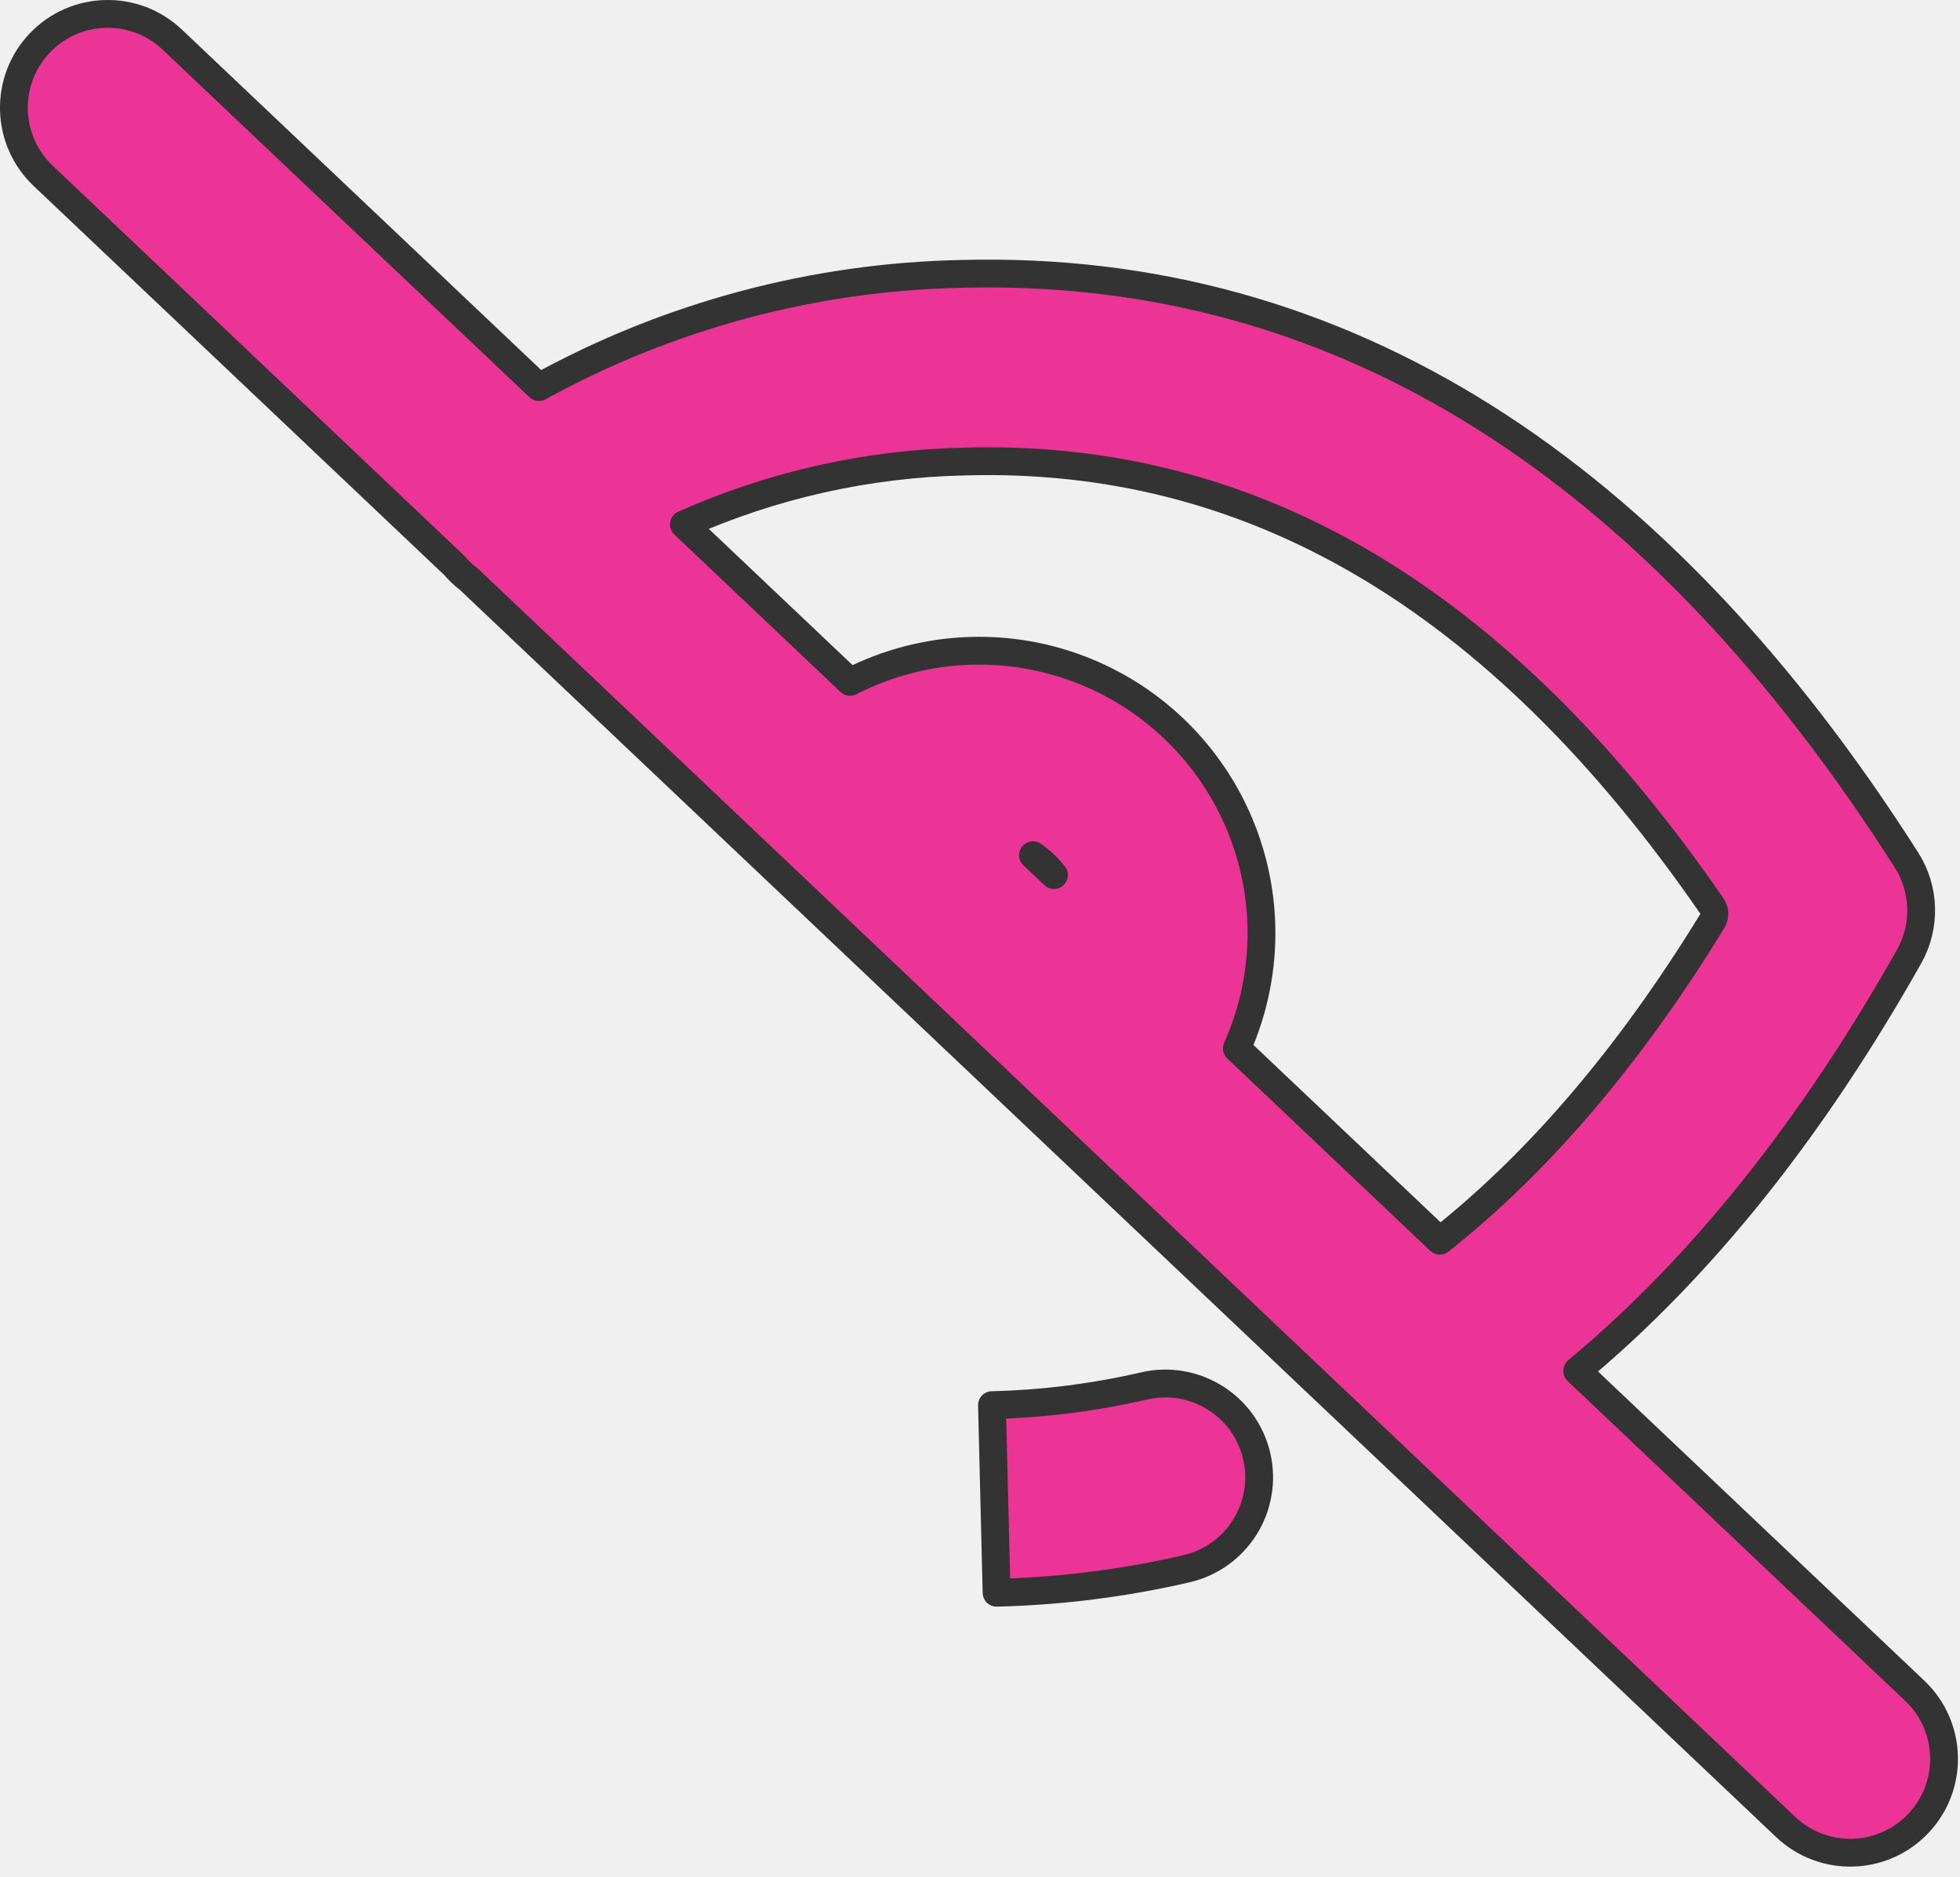
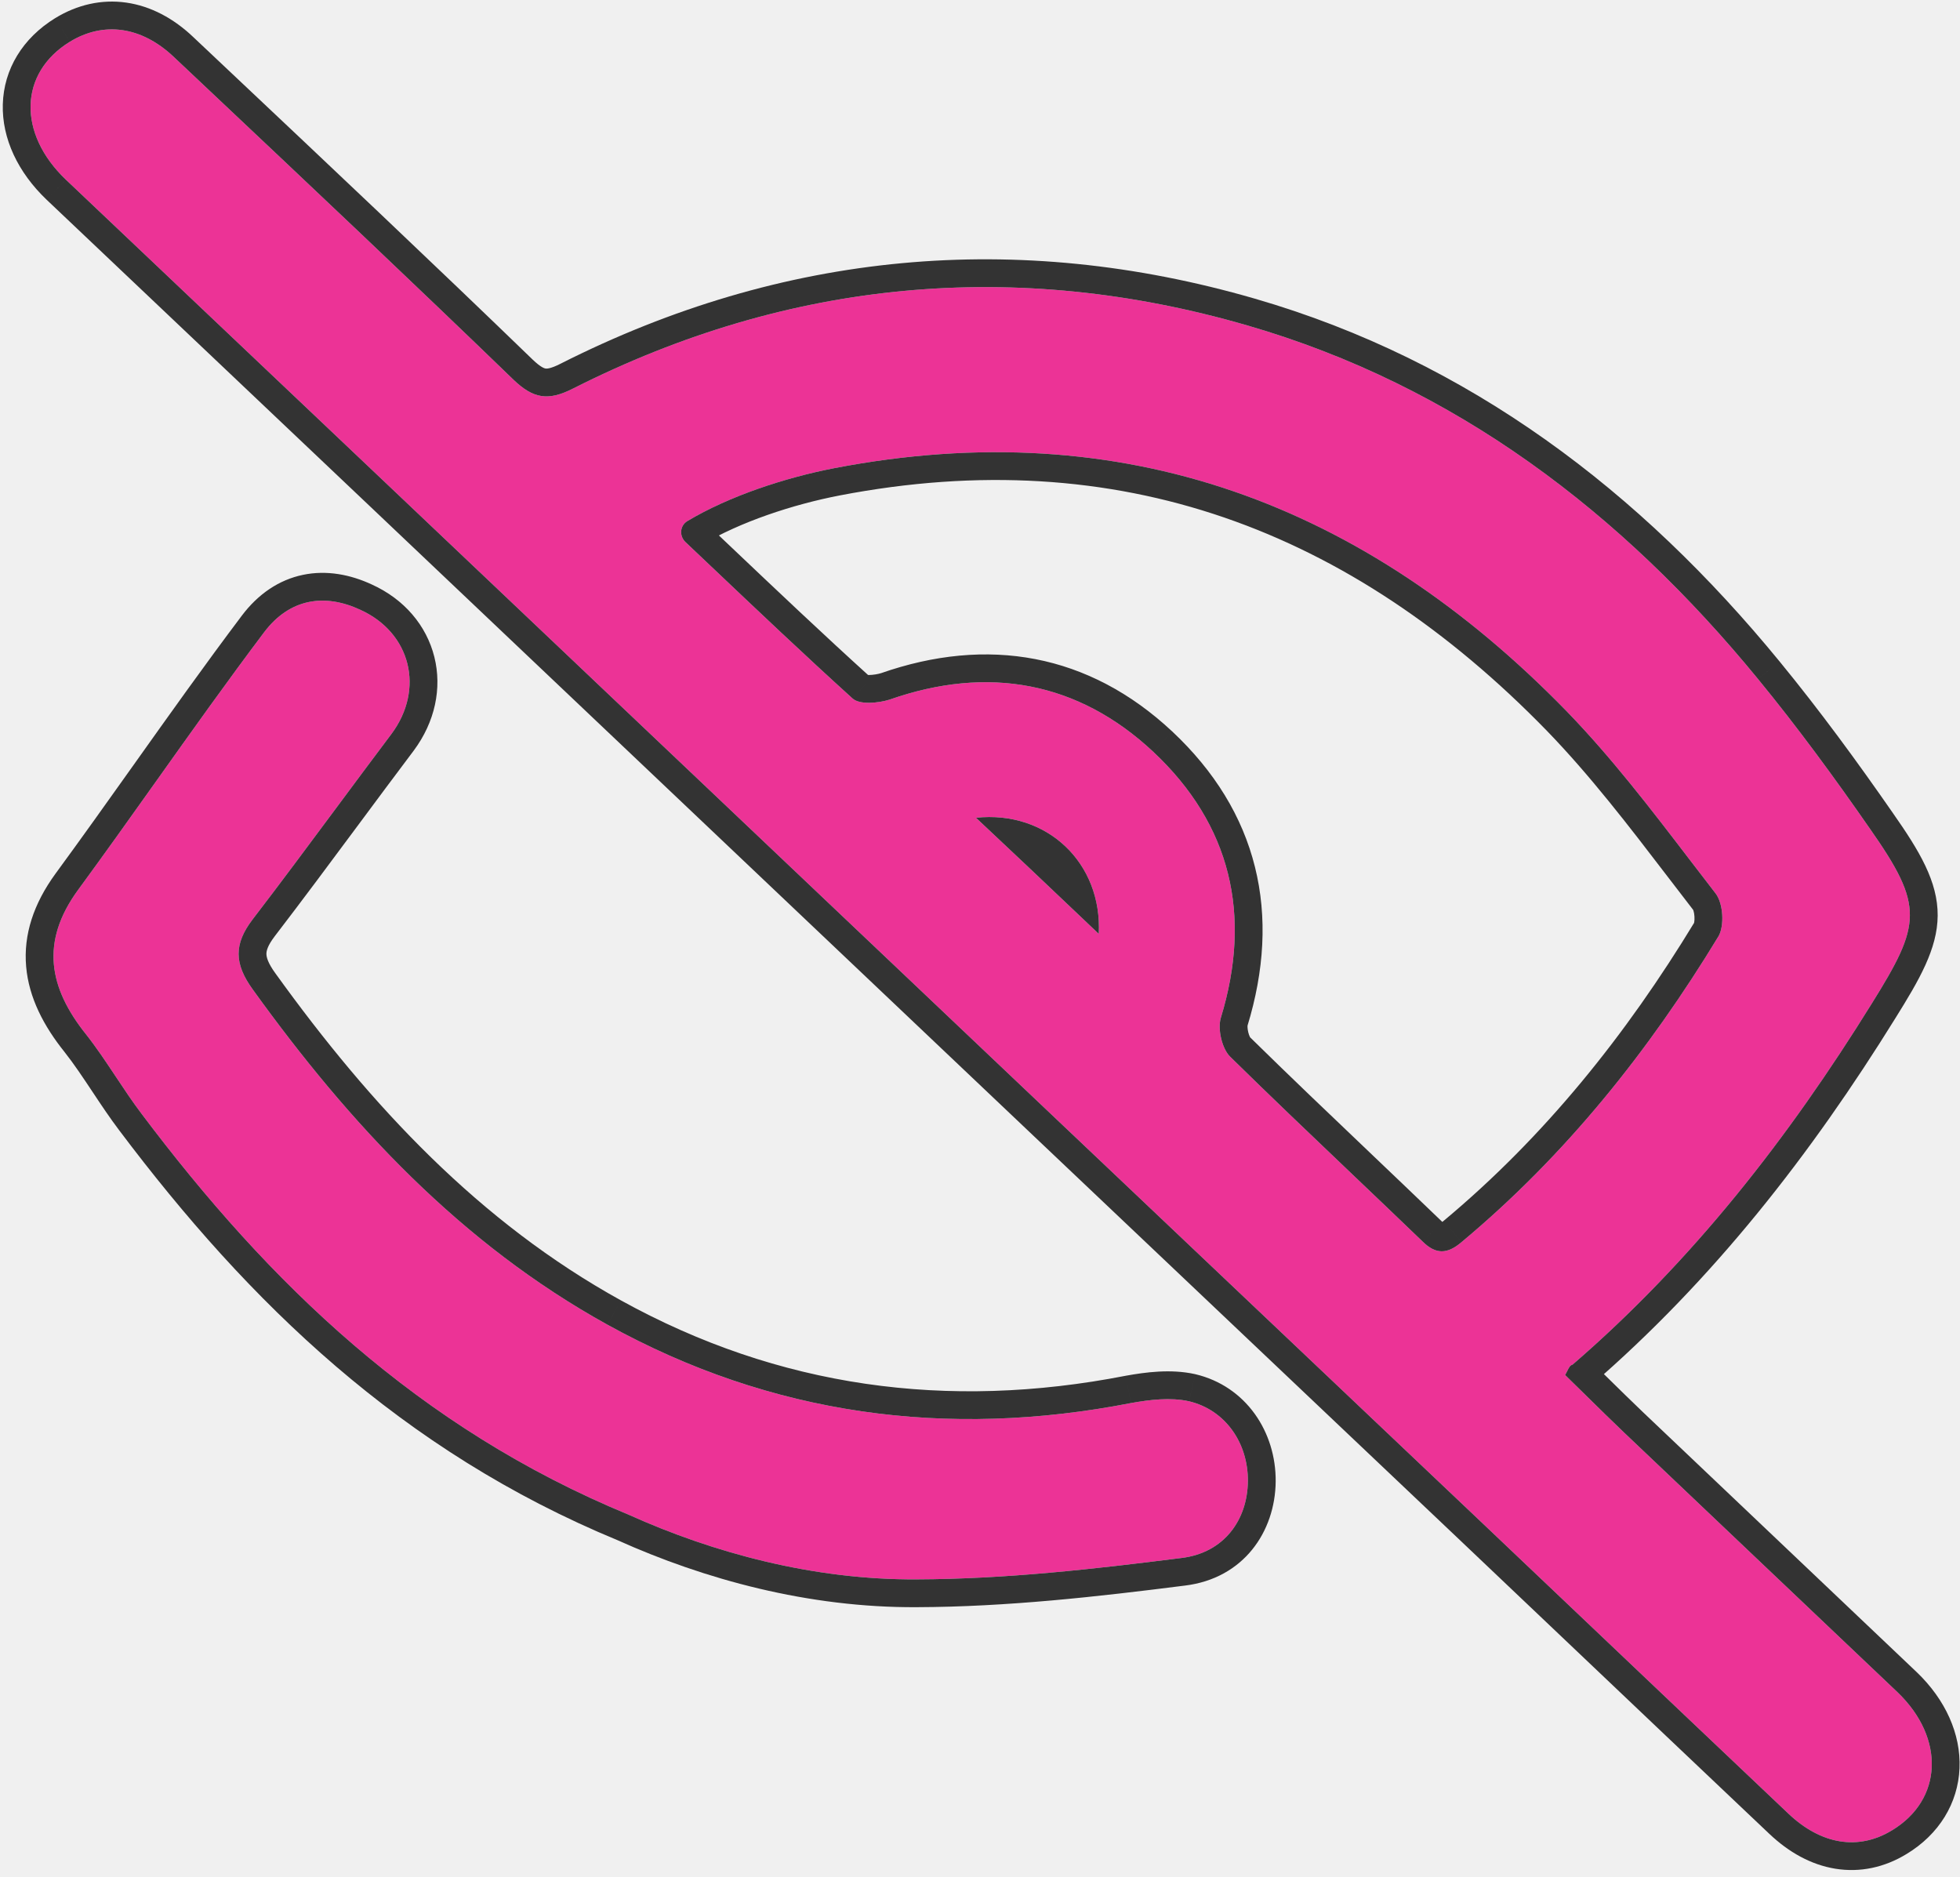
<svg xmlns="http://www.w3.org/2000/svg" width="141" height="135" viewBox="0 0 141 135" fill="none">
-   <path d="M49.198 37.724C55.556 34.887 62.444 33.337 69.463 33.198L69.467 33.198L69.508 33.197L69.512 33.197C89.72 32.652 107.599 42.609 123.159 65.185C123.377 65.502 123.387 65.919 123.19 66.24C117.151 76.097 110.59 83.705 103.578 89.251L88.98 75.418C90.21 72.665 90.825 69.647 90.742 66.575C90.596 61.188 88.316 56.08 84.404 52.375C80.492 48.669 75.268 46.67 69.881 46.816C66.812 46.899 63.833 47.675 61.152 49.051L49.198 37.724ZM71.362 101.077L71.361 101.077L71.668 113.573L71.692 114.573C71.692 114.573 71.693 114.573 71.693 114.573C76.293 114.463 80.87 113.885 85.353 112.848C88.985 112.008 91.248 108.383 90.408 104.751C89.568 101.119 85.942 98.855 82.311 99.695C78.717 100.526 75.049 100.989 71.362 101.077ZM128.46 131.424C131.166 133.988 135.438 133.873 138.002 131.167C140.566 128.461 140.451 124.188 137.745 121.624L113.461 98.615C122.475 91.113 130.405 81.102 137.337 68.808C138.562 66.637 138.49 63.967 137.15 61.865C119.306 33.863 96.649 18.97 69.172 19.701C58.502 19.916 48.073 22.723 38.772 27.845L12.393 2.85C9.687 0.286 5.414 0.401 2.85 3.107C0.286 5.813 0.401 10.086 3.107 12.65L32.687 40.678C33.007 41.054 33.363 41.389 33.745 41.68L128.46 131.424ZM75.12 62.176C75.375 62.417 75.609 62.676 75.821 62.95L74.312 61.52C74.596 61.716 74.866 61.935 75.12 62.176Z" fill="#EC3396" stroke="#333333" stroke-width="2" stroke-linecap="round" stroke-linejoin="round" />
+   <mask id="path-1-outside-1_2577_1006" maskUnits="userSpaceOnUse" x="-0.801" y="0.113" width="142" height="135" fill="black">
+     <rect fill="white" x="-0.801" y="0.113" width="142" height="135" />
+     <path fill-rule="evenodd" clip-rule="evenodd" d="M114.17 100.457C113.641 99.937 113.116 99.42 112.594 98.913C112.652 98.81 112.7 98.714 112.743 98.627C112.864 98.381 112.95 98.207 113.129 98.163C121.77 90.699 128.667 81.845 134.662 72.175C138.219 66.465 138.43 65.198 134.542 59.645C131.981 55.956 129.334 52.339 126.472 48.848C116.671 36.883 104.698 27.743 89.714 23.405C73.088 18.589 56.772 20.089 41.237 27.944C39.436 28.863 38.373 28.684 36.943 27.319C29.661 20.276 22.294 13.329 14.953 6.406C14.145 5.644 13.337 4.882 12.529 4.12C10.171 1.873 7.44 1.531 5.026 3.004C1.361 5.251 1.255 9.601 4.734 12.919C20.416 27.781 36.093 42.654 51.77 57.527C67.446 72.4 83.123 87.273 98.804 102.135C103.781 106.847 108.753 111.571 113.725 116.294C118.697 121.018 123.669 125.742 128.646 130.454C131.005 132.701 133.696 133.135 136.111 131.662C139.756 129.462 139.947 125.039 136.515 121.74C133.227 118.612 129.946 115.499 126.665 112.387C123.385 109.275 120.104 106.163 116.818 103.035C115.927 102.184 115.044 101.316 114.17 100.457ZM49.311 38.993C48.851 38.556 48.907 37.808 49.451 37.482C52.466 35.678 56.487 34.359 60.025 33.676C80.819 29.676 98.207 36.281 112.691 51.151C115.918 54.478 118.761 58.193 121.578 61.875C122.191 62.675 122.802 63.473 123.415 64.265C123.976 64.991 124.055 66.598 123.632 67.341C118.602 75.63 112.605 83.128 105.14 89.353C104.12 90.224 103.293 90.254 102.338 89.306C100.618 87.65 98.892 86.006 97.169 84.364C94.259 81.59 91.354 78.823 88.49 76.008C87.917 75.44 87.583 74.05 87.822 73.229C90.087 65.832 88.556 59.324 82.964 54.08C77.562 49.025 71.062 47.846 63.987 50.33C63.175 50.583 61.817 50.713 61.316 50.23C57.848 47.09 54.474 43.889 51.11 40.698C50.51 40.129 49.911 39.56 49.311 38.993ZM70.21 58.825C75.325 58.279 79.304 62.08 79.044 67.179C78.595 66.752 78.155 66.335 77.722 65.923C75.166 63.496 72.835 61.282 70.21 58.825ZM10.187 80.123C19.352 92.306 30.084 102.712 45.234 108.964C51.294 111.694 58.493 113.658 65.946 113.612C72.304 113.592 78.684 112.875 84.992 112.074C88.081 111.7 89.743 109.311 89.771 106.556C89.799 103.8 88.148 101.419 85.534 100.8C84.195 100.504 82.706 100.688 81.356 100.93C68.107 103.513 55.484 101.802 43.699 95.292C33.19 89.485 25.168 80.879 18.199 71.199C16.826 69.315 16.826 67.905 18.17 66.141C20.206 63.486 22.192 60.812 24.178 58.136C25.502 56.353 26.826 54.57 28.164 52.792C30.558 49.574 29.563 45.517 25.921 43.866C23.384 42.683 20.853 43.022 18.994 45.49C16.345 49.007 13.79 52.6 11.239 56.189C9.373 58.813 7.509 61.435 5.611 64.023C2.891 67.754 3.502 71.052 6.2 74.419C6.951 75.372 7.637 76.405 8.325 77.44C8.93 78.351 9.535 79.263 10.187 80.123Z" />
+   </mask>
+   <path fill-rule="evenodd" clip-rule="evenodd" d="M114.17 100.457C113.641 99.937 113.116 99.42 112.594 98.913C112.652 98.81 112.7 98.714 112.743 98.627C112.864 98.381 112.95 98.207 113.129 98.163C121.77 90.699 128.667 81.845 134.662 72.175C138.219 66.465 138.43 65.198 134.542 59.645C131.981 55.956 129.334 52.339 126.472 48.848C116.671 36.883 104.698 27.743 89.714 23.405C73.088 18.589 56.772 20.089 41.237 27.944C39.436 28.863 38.373 28.684 36.943 27.319C29.661 20.276 22.294 13.329 14.953 6.406C14.145 5.644 13.337 4.882 12.529 4.12C10.171 1.873 7.44 1.531 5.026 3.004C1.361 5.251 1.255 9.601 4.734 12.919C20.416 27.781 36.093 42.654 51.77 57.527C67.446 72.4 83.123 87.273 98.804 102.135C103.781 106.847 108.753 111.571 113.725 116.294C118.697 121.018 123.669 125.742 128.646 130.454C131.005 132.701 133.696 133.135 136.111 131.662C139.756 129.462 139.947 125.039 136.515 121.74C133.227 118.612 129.946 115.499 126.665 112.387C123.385 109.275 120.104 106.163 116.818 103.035C115.927 102.184 115.044 101.316 114.17 100.457ZM49.311 38.993C48.851 38.556 48.907 37.808 49.451 37.482C52.466 35.678 56.487 34.359 60.025 33.676C80.819 29.676 98.207 36.281 112.691 51.151C115.918 54.478 118.761 58.193 121.578 61.875C122.191 62.675 122.802 63.473 123.415 64.265C123.976 64.991 124.055 66.598 123.632 67.341C118.602 75.63 112.605 83.128 105.14 89.353C104.12 90.224 103.293 90.254 102.338 89.306C100.618 87.65 98.892 86.006 97.169 84.364C94.259 81.59 91.354 78.823 88.49 76.008C87.917 75.44 87.583 74.05 87.822 73.229C90.087 65.832 88.556 59.324 82.964 54.08C77.562 49.025 71.062 47.846 63.987 50.33C63.175 50.583 61.817 50.713 61.316 50.23C57.848 47.09 54.474 43.889 51.11 40.698C50.51 40.129 49.911 39.56 49.311 38.993ZM70.21 58.825C75.325 58.279 79.304 62.08 79.044 67.179C78.595 66.752 78.155 66.335 77.722 65.923C75.166 63.496 72.835 61.282 70.21 58.825ZM10.187 80.123C19.352 92.306 30.084 102.712 45.234 108.964C51.294 111.694 58.493 113.658 65.946 113.612C72.304 113.592 78.684 112.875 84.992 112.074C88.081 111.7 89.743 109.311 89.771 106.556C89.799 103.8 88.148 101.419 85.534 100.8C84.195 100.504 82.706 100.688 81.356 100.93C68.107 103.513 55.484 101.802 43.699 95.292C33.19 89.485 25.168 80.879 18.199 71.199C16.826 69.315 16.826 67.905 18.17 66.141C20.206 63.486 22.192 60.812 24.178 58.136C25.502 56.353 26.826 54.57 28.164 52.792C30.558 49.574 29.563 45.517 25.921 43.866C23.384 42.683 20.853 43.022 18.994 45.49C16.345 49.007 13.79 52.6 11.239 56.189C9.373 58.813 7.509 61.435 5.611 64.023C2.891 67.754 3.502 71.052 6.2 74.419C6.951 75.372 7.637 76.405 8.325 77.44C8.93 78.351 9.535 79.263 10.187 80.123Z" fill="#EC3396" />
+   <path d="M112.594 98.913L110.85 97.935L110.098 99.275L111.2 100.347L112.594 98.913ZM114.17 100.457L112.767 101.883L112.767 101.883L114.17 100.457ZM112.743 98.627L114.536 99.513L114.536 99.513L112.743 98.627ZM113.129 98.163L113.61 100.104L114.075 99.989L114.437 99.677L113.129 98.163ZM134.662 72.175L132.964 71.118L132.962 71.122L134.662 72.175ZM134.542 59.645L132.899 60.785L132.904 60.792L134.542 59.645ZM126.472 48.848L124.925 50.115L124.925 50.116L126.472 48.848ZM89.714 23.405L89.158 25.326L89.158 25.326L89.714 23.405ZM41.237 27.944L40.334 26.159L40.327 26.163L41.237 27.944ZM36.943 27.319L35.553 28.757L35.562 28.766L36.943 27.319ZM14.953 6.406L13.58 7.861L13.58 7.861L14.953 6.406ZM12.529 4.12L11.15 5.568L11.157 5.575L12.529 4.12ZM5.026 3.004L3.984 1.297L3.98 1.299L5.026 3.004ZM4.734 12.919L3.353 14.366L3.358 14.371L4.734 12.919ZM51.77 57.527L53.146 56.076L53.146 56.076L51.77 57.527ZM98.804 102.135L97.429 103.587L97.429 103.587L98.804 102.135ZM113.725 116.294L115.103 114.844L115.103 114.844L113.725 116.294ZM128.646 130.454L130.026 129.006L130.021 129.002L128.646 130.454ZM136.111 131.662L135.077 129.95L135.069 129.955L136.111 131.662ZM136.515 121.74L137.9 120.298L137.893 120.292L136.515 121.74ZM126.665 112.387L128.042 110.936L128.042 110.936L126.665 112.387ZM116.818 103.035L115.436 104.481L115.439 104.484L116.818 103.035ZM49.451 37.482L50.478 39.198L50.478 39.198L49.451 37.482ZM49.311 38.993L47.936 40.445L47.936 40.445L49.311 38.993ZM60.025 33.676L59.647 31.712L59.646 31.712L60.025 33.676ZM112.691 51.151L114.127 49.758L114.124 49.755L112.691 51.151ZM121.578 61.875L123.167 60.659L123.167 60.659L121.578 61.875ZM123.415 64.265L124.998 63.043L124.997 63.041L123.415 64.265ZM123.632 67.341L125.342 68.379L125.356 68.355L125.37 68.331L123.632 67.341ZM105.14 89.353L103.859 87.817L103.85 87.825L103.841 87.832L105.14 89.353ZM102.338 89.306L103.746 87.886L103.736 87.876L103.726 87.866L102.338 89.306ZM97.169 84.364L98.549 82.915L98.549 82.915L97.169 84.364ZM88.49 76.008L87.082 77.429L87.088 77.435L88.49 76.008ZM87.822 73.229L85.91 72.644L85.906 72.657L85.902 72.67L87.822 73.229ZM82.964 54.08L84.332 52.621L84.33 52.619L82.964 54.08ZM63.987 50.33L64.581 52.239L64.616 52.229L64.65 52.217L63.987 50.33ZM61.316 50.23L62.706 48.791L62.682 48.769L62.659 48.747L61.316 50.23ZM51.11 40.698L49.733 42.149L49.733 42.149L51.11 40.698ZM79.044 67.179L77.667 68.629L80.82 71.622L81.042 67.281L79.044 67.179ZM70.21 58.825L69.998 56.837L65.655 57.301L68.844 60.285L70.21 58.825ZM77.722 65.923L79.099 64.473L79.099 64.473L77.722 65.923ZM45.234 108.964L46.055 107.141L46.026 107.128L45.997 107.116L45.234 108.964ZM10.187 80.123L11.785 78.921L11.781 78.915L10.187 80.123ZM65.946 113.612L65.94 111.612L65.934 111.612L65.946 113.612ZM84.992 112.074L84.752 110.089L84.74 110.09L84.992 112.074ZM89.771 106.556L91.771 106.576L91.771 106.576L89.771 106.556ZM85.534 100.8L85.995 98.854L85.98 98.851L85.966 98.847L85.534 100.8ZM81.356 100.93L81.003 98.961L80.988 98.964L80.973 98.967L81.356 100.93ZM43.699 95.292L42.731 97.042L42.732 97.043L43.699 95.292ZM18.199 71.199L19.822 70.03L19.815 70.021L18.199 71.199ZM18.17 66.141L16.583 64.923L16.579 64.928L18.17 66.141ZM24.178 58.136L25.784 59.328L25.784 59.328L24.178 58.136ZM28.164 52.792L29.762 53.996L29.769 53.986L28.164 52.792ZM25.921 43.866L25.076 45.679L25.086 45.684L25.096 45.688L25.921 43.866ZM18.994 45.49L17.396 44.287L17.396 44.287L18.994 45.49ZM11.239 56.189L9.609 55.03L9.609 55.03L11.239 56.189ZM5.611 64.023L3.998 62.84L3.994 62.845L5.611 64.023ZM6.2 74.419L7.771 73.181L7.766 73.175L7.761 73.169L6.2 74.419ZM8.325 77.44L6.659 78.547L6.659 78.547L8.325 77.44ZM111.2 100.347C111.717 100.85 112.238 101.362 112.767 101.883L115.572 99.031C115.044 98.511 114.515 97.991 113.989 97.48L111.2 100.347ZM110.949 97.742C110.905 97.832 110.879 97.884 110.85 97.935L114.339 99.892C114.425 99.737 114.494 99.597 114.536 99.513L110.949 97.742ZM112.648 96.222C111.967 96.391 111.543 96.811 111.307 97.129C111.119 97.384 110.984 97.672 110.949 97.742L114.536 99.513C114.57 99.443 114.581 99.422 114.588 99.409C114.594 99.398 114.571 99.443 114.521 99.51C114.47 99.579 114.37 99.7 114.21 99.82C114.04 99.947 113.836 100.048 113.61 100.104L112.648 96.222ZM132.962 71.122C127.04 80.674 120.268 89.355 111.822 96.65L114.437 99.677C123.273 92.044 130.294 83.017 136.361 73.229L132.962 71.122ZM132.904 60.792C134.889 63.628 135.401 64.837 135.394 65.838C135.387 66.895 134.815 68.147 132.964 71.118L136.359 73.233C138.066 70.493 139.378 68.257 139.394 65.865C139.41 63.416 138.083 61.215 136.18 58.498L132.904 60.792ZM124.925 50.116C127.742 53.552 130.356 57.122 132.899 60.785L136.185 58.504C133.606 54.789 130.926 51.126 128.019 47.58L124.925 50.116ZM89.158 25.326C103.667 29.527 115.317 38.387 124.925 50.115L128.019 47.58C118.025 35.38 105.729 25.96 90.27 21.484L89.158 25.326ZM42.139 29.729C57.222 22.103 73.017 20.651 89.158 25.326L90.271 21.484C73.159 16.527 56.321 18.076 40.334 26.159L42.139 29.729ZM35.562 28.766C36.397 29.563 37.388 30.276 38.654 30.466C39.924 30.657 41.089 30.265 42.147 29.725L40.327 26.163C39.584 26.542 39.317 26.521 39.248 26.51C39.175 26.5 38.919 26.44 38.324 25.873L35.562 28.766ZM13.58 7.861C20.924 14.785 28.281 21.724 35.553 28.757L38.334 25.882C31.041 18.828 23.665 11.872 16.325 4.95L13.58 7.861ZM11.157 5.575C11.964 6.337 12.772 7.099 13.58 7.861L16.325 4.95C15.517 4.188 14.709 3.427 13.902 2.665L11.157 5.575ZM6.067 4.712C6.915 4.195 7.737 4.036 8.516 4.147C9.309 4.26 10.213 4.676 11.15 5.568L13.909 2.672C12.487 1.318 10.847 0.439 9.081 0.187C7.302 -0.066 5.551 0.341 3.984 1.297L6.067 4.712ZM6.114 11.472C4.688 10.111 4.17 8.711 4.2 7.616C4.23 6.571 4.759 5.514 6.071 4.709L3.98 1.299C1.628 2.741 0.272 4.982 0.202 7.504C0.133 9.975 1.301 12.409 3.353 14.366L6.114 11.472ZM53.146 56.076C37.469 41.203 21.792 26.329 6.109 11.467L3.358 14.371C19.039 29.232 34.716 44.105 50.393 58.978L53.146 56.076ZM100.18 100.683C84.499 85.822 68.823 70.949 53.146 56.076L50.393 58.978C66.07 73.851 81.747 88.725 97.429 103.587L100.18 100.683ZM115.103 114.844C110.131 110.121 105.158 105.396 100.18 100.683L97.429 103.587C102.405 108.298 107.376 113.02 112.348 117.744L115.103 114.844ZM130.021 129.002C125.046 124.291 120.075 119.568 115.103 114.844L112.348 117.744C117.32 122.468 122.293 127.193 127.271 131.906L130.021 129.002ZM135.069 129.955C134.239 130.461 133.442 130.603 132.677 130.479C131.889 130.351 130.98 129.915 130.026 129.006L127.267 131.902C128.671 133.24 130.287 134.144 132.038 134.427C133.812 134.714 135.568 134.336 137.153 133.369L135.069 129.955ZM135.129 123.182C136.516 124.515 137.015 125.917 136.968 127.03C136.924 128.103 136.369 129.17 135.077 129.95L137.145 133.374C139.498 131.954 140.861 129.709 140.965 127.196C141.068 124.723 139.946 122.264 137.9 120.298L135.129 123.182ZM125.289 113.838C128.57 116.95 131.85 120.062 135.136 123.189L137.893 120.292C134.604 117.162 131.322 114.048 128.042 110.936L125.289 113.838ZM115.439 104.484C118.727 107.613 122.009 110.726 125.289 113.838L128.042 110.936C124.761 107.824 121.482 104.713 118.196 101.586L115.439 104.484ZM112.767 101.883C113.64 102.74 114.533 103.619 115.436 104.481L118.199 101.589C117.32 100.75 116.448 99.892 115.572 99.031L112.767 101.883ZM48.424 35.766C46.657 36.824 46.589 39.168 47.936 40.445L50.687 37.541C51.113 37.945 51.157 38.792 50.478 39.198L48.424 35.766ZM59.646 31.712C55.958 32.425 51.697 33.807 48.424 35.766L50.478 39.198C53.234 37.548 57.017 36.294 60.404 35.64L59.646 31.712ZM114.124 49.755C99.228 34.463 81.179 27.57 59.647 31.712L60.403 35.64C80.458 31.782 97.185 38.098 111.258 52.546L114.124 49.755ZM123.167 60.659C120.361 56.993 117.449 53.184 114.127 49.758L111.255 52.543C114.387 55.773 117.16 59.392 119.99 63.09L123.167 60.659ZM124.997 63.041C124.387 62.254 123.779 61.46 123.167 60.659L119.99 63.09C120.602 63.889 121.216 64.692 121.834 65.49L124.997 63.041ZM125.37 68.331C125.855 67.479 125.937 66.442 125.889 65.671C125.84 64.896 125.625 63.855 124.998 63.043L121.833 65.488C121.78 65.42 121.797 65.414 121.83 65.525C121.86 65.624 121.886 65.763 121.896 65.923C121.907 66.083 121.898 66.225 121.881 66.328C121.862 66.446 121.845 66.438 121.894 66.352L125.37 68.331ZM106.421 90.89C114.091 84.493 120.224 76.812 125.342 68.379L121.922 66.304C116.981 74.447 111.12 81.763 103.859 87.817L106.421 90.89ZM100.93 90.727C101.598 91.389 102.518 92.006 103.705 92.012C104.856 92.017 105.774 91.442 106.438 90.875L103.841 87.832C103.762 87.9 103.697 87.948 103.648 87.982C103.599 88.015 103.569 88.03 103.558 88.035C103.548 88.04 103.559 88.034 103.59 88.026C103.623 88.018 103.669 88.011 103.724 88.012C103.78 88.012 103.832 88.019 103.876 88.031C103.919 88.042 103.943 88.054 103.948 88.056C103.952 88.058 103.936 88.051 103.901 88.024C103.865 87.996 103.813 87.953 103.746 87.886L100.93 90.727ZM95.789 85.811C97.513 87.454 99.235 89.095 100.951 90.747L103.726 87.866C102.001 86.205 100.271 84.557 98.549 82.915L95.789 85.811ZM87.088 77.435C89.965 80.262 92.881 83.04 95.789 85.811L98.549 82.915C95.636 80.141 92.743 77.384 89.892 74.582L87.088 77.435ZM85.902 72.67C85.65 73.534 85.736 74.468 85.907 75.181C86.075 75.881 86.424 76.776 87.082 77.428L89.898 74.588C89.962 74.651 89.953 74.666 89.91 74.577C89.872 74.498 89.829 74.384 89.796 74.246C89.763 74.109 89.747 73.98 89.744 73.878C89.742 73.767 89.756 73.743 89.742 73.789L85.902 72.67ZM81.596 55.539C84.149 57.933 85.705 60.544 86.399 63.331C87.094 66.124 86.956 69.226 85.91 72.644L89.735 73.815C90.953 69.835 91.182 65.985 90.28 62.364C89.377 58.736 87.371 55.471 84.332 52.621L81.596 55.539ZM64.65 52.217C71.07 49.963 76.776 51.028 81.597 55.54L84.33 52.619C78.348 47.021 71.054 45.729 63.325 48.443L64.65 52.217ZM59.927 51.669C60.399 52.124 60.95 52.328 61.353 52.427C61.772 52.53 62.19 52.558 62.55 52.556C63.264 52.55 64.002 52.42 64.581 52.239L63.393 48.42C63.288 48.453 63.144 48.488 62.979 48.514C62.814 48.541 62.655 48.555 62.52 48.556C62.453 48.556 62.4 48.554 62.361 48.55C62.321 48.546 62.304 48.542 62.309 48.543C62.312 48.544 62.352 48.553 62.417 48.585C62.483 48.617 62.59 48.679 62.706 48.791L59.927 51.669ZM49.733 42.149C53.095 45.338 56.486 48.555 59.974 51.712L62.659 48.747C59.211 45.626 55.853 42.441 52.486 39.247L49.733 42.149ZM47.936 40.445C48.535 41.012 49.134 41.58 49.733 42.149L52.486 39.247C51.887 38.678 51.287 38.109 50.687 37.541L47.936 40.445ZM81.042 67.281C81.364 60.959 76.341 56.159 69.998 56.837L70.423 60.814C74.31 60.399 77.245 63.2 77.047 67.077L81.042 67.281ZM76.345 67.373C76.778 67.785 77.218 68.203 77.667 68.629L80.421 65.728C79.972 65.302 79.533 64.885 79.099 64.473L76.345 67.373ZM68.844 60.285C71.462 62.737 73.788 64.946 76.345 67.373L79.099 64.473C76.544 62.046 74.208 59.828 71.577 57.365L68.844 60.285ZM45.997 107.116C31.295 101.048 20.826 90.938 11.785 78.921L8.589 81.325C17.879 93.674 28.874 104.376 44.471 110.813L45.997 107.116ZM65.934 111.612C58.831 111.655 51.917 109.781 46.055 107.141L44.413 110.788C50.672 113.607 58.156 115.66 65.958 115.612L65.934 111.612ZM84.74 110.09C78.439 110.89 72.164 111.592 65.94 111.612L65.953 115.612C72.443 115.591 78.929 114.86 85.244 114.058L84.74 110.09ZM87.771 106.536C87.752 108.457 86.684 109.855 84.752 110.089L85.233 114.06C89.477 113.545 91.735 110.166 91.771 106.576L87.771 106.536ZM85.074 102.747C86.655 103.121 87.79 104.582 87.771 106.536L91.771 106.576C91.806 103.018 89.641 99.717 85.995 98.854L85.074 102.747ZM81.708 102.899C83.038 102.66 84.183 102.55 85.103 102.753L85.966 98.847C84.206 98.459 82.374 98.716 81.003 98.961L81.708 102.899ZM42.732 97.043C54.954 103.795 68.06 105.56 81.738 102.893L80.973 98.967C68.155 101.466 56.013 99.809 44.666 93.541L42.732 97.043ZM16.576 72.367C23.635 82.172 31.863 91.036 42.731 97.042L44.666 93.541C34.517 87.933 26.702 79.586 19.822 70.03L16.576 72.367ZM16.579 64.928C15.762 66.002 15.16 67.219 15.166 68.633C15.172 70.032 15.772 71.265 16.582 72.377L19.815 70.021C19.253 69.249 19.167 68.835 19.166 68.616C19.165 68.414 19.235 68.043 19.761 67.353L16.579 64.928ZM22.572 56.944C20.584 59.621 18.608 62.284 16.583 64.923L19.757 67.358C21.804 64.689 23.799 62.002 25.784 59.328L22.572 56.944ZM26.567 51.589C25.223 53.373 23.895 55.162 22.572 56.944L25.784 59.328C27.108 57.544 28.428 55.766 29.762 53.996L26.567 51.589ZM25.096 45.688C26.398 46.278 27.118 47.234 27.366 48.225C27.614 49.221 27.428 50.431 26.559 51.599L29.769 53.986C31.294 51.935 31.808 49.507 31.247 47.258C30.684 45.003 29.087 43.105 26.747 42.045L25.096 45.688ZM20.591 46.694C21.273 45.789 21.97 45.4 22.61 45.267C23.274 45.13 24.098 45.223 25.076 45.679L26.767 42.054C25.207 41.326 23.497 40.998 21.797 41.351C20.072 41.709 18.574 42.724 17.396 44.287L20.591 46.694ZM12.869 57.347C15.423 53.755 17.962 50.185 20.591 46.694L17.396 44.287C14.728 47.829 12.158 51.445 9.609 55.03L12.869 57.347ZM7.223 65.206C9.132 62.604 11.004 59.97 12.869 57.347L9.609 55.03C7.741 57.656 5.886 60.266 3.998 62.84L7.223 65.206ZM7.761 73.169C6.55 71.658 5.969 70.358 5.866 69.183C5.767 68.055 6.085 66.767 7.227 65.201L3.994 62.845C2.416 65.01 1.68 67.237 1.881 69.532C2.078 71.78 3.151 73.813 4.639 75.67L7.761 73.169ZM9.991 76.334C9.311 75.311 8.58 74.209 7.771 73.181L4.629 75.657C5.321 76.535 5.963 77.5 6.659 78.547L9.991 76.334ZM11.781 78.915C11.173 78.113 10.601 77.253 9.991 76.334L6.659 78.547C7.258 79.448 7.897 80.413 8.593 81.331L11.781 78.915Z" fill="#333333" mask="url(#path-1-outside-1_2577_1006)" />
</svg>
